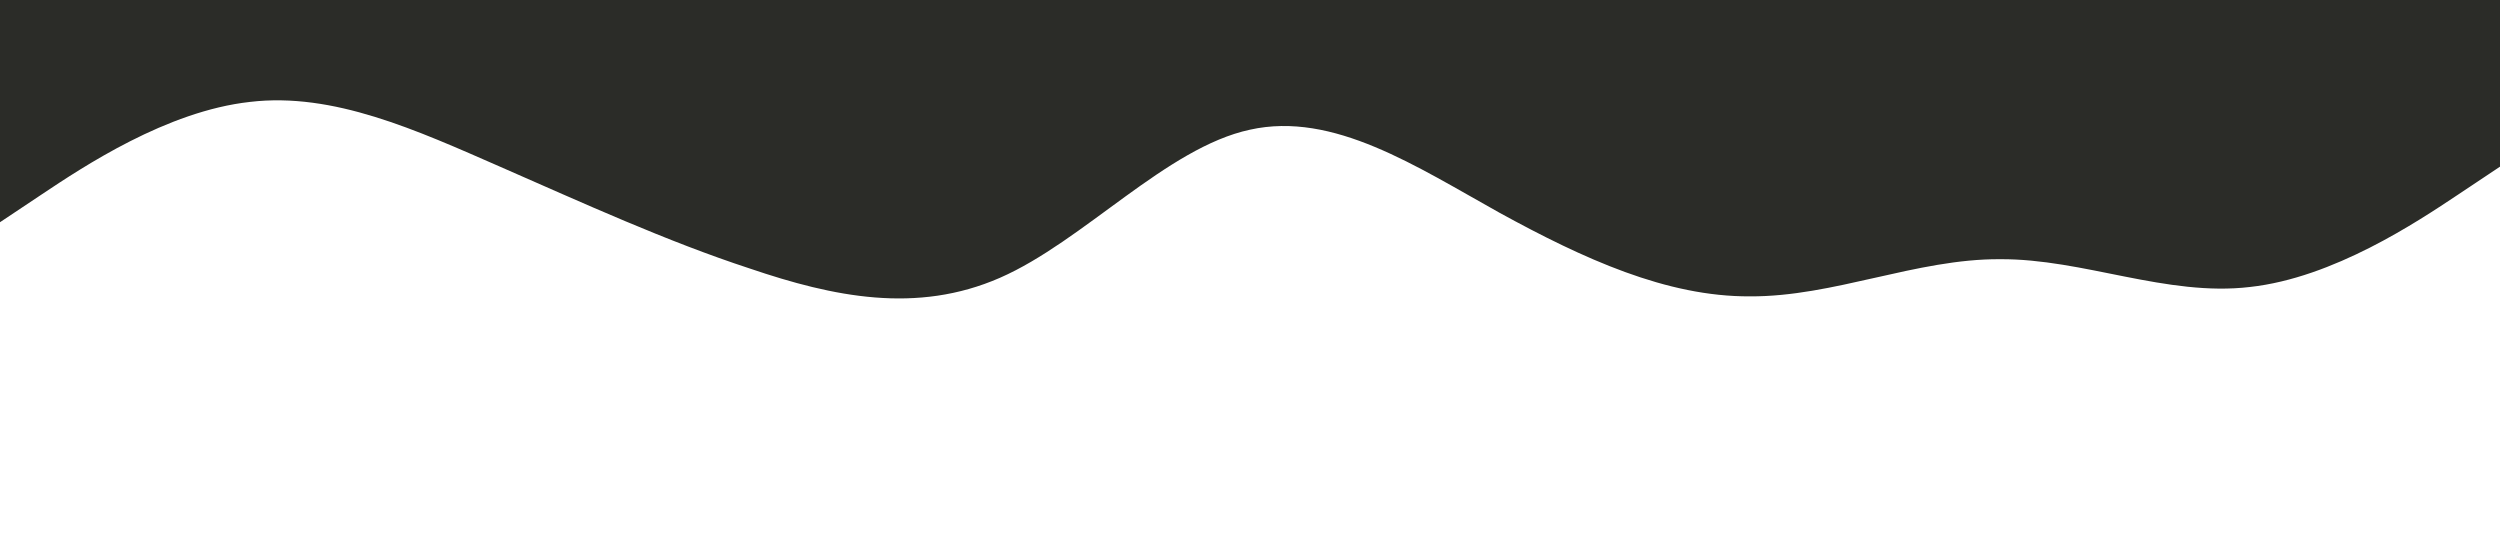
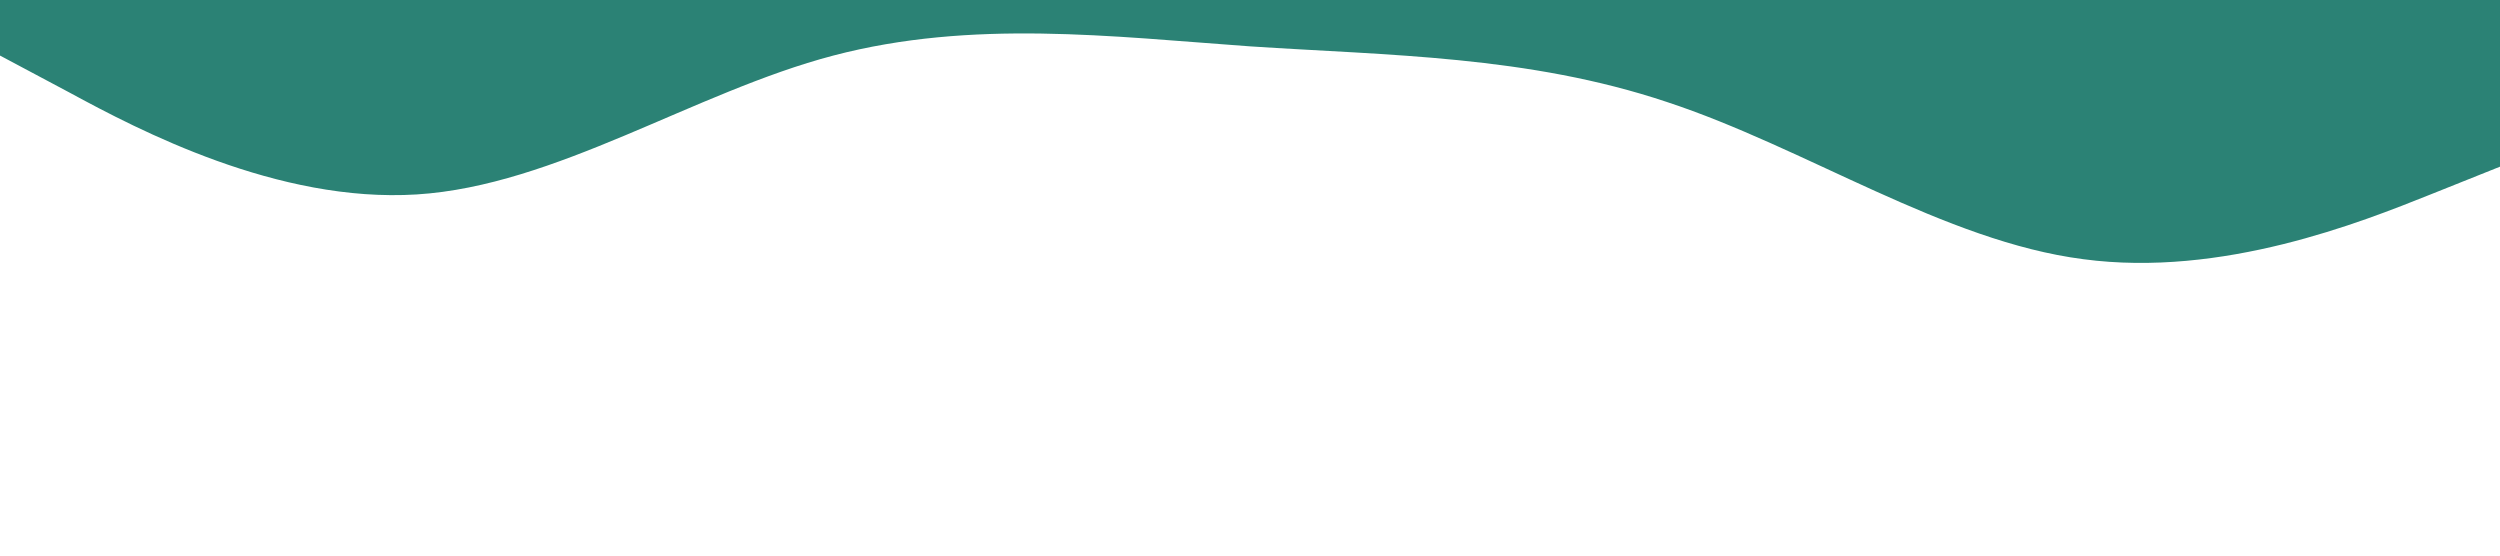
<svg xmlns="http://www.w3.org/2000/svg" viewBox="0 0 1440 320">
-   <path fill="#2b2c28" fill-opacity="1" d="M0,128L24,112C48,96,96,64,144,58.7C192,53,240,75,288,96C336,117,384,139,432,154.7C480,171,528,181,576,160C624,139,672,85,720,74.7C768,64,816,96,864,122.7C912,149,960,171,1008,170.7C1056,171,1104,149,1152,149.3C1200,149,1248,171,1296,165.3C1344,160,1392,128,1416,112L1440,96L1440,0L1416,0C1392,0,1344,0,1296,0C1248,0,1200,0,1152,0C1104,0,1056,0,1008,0C960,0,912,0,864,0C816,0,768,0,720,0C672,0,624,0,576,0C528,0,480,0,432,0C384,0,336,0,288,0C240,0,192,0,144,0C96,0,48,0,24,0L0,0Z" />
+   <path fill="#2B8275" fill-opacity="1" d="M0,32L40,53.3C80,75,160,117,240,112C320,107,400,53,480,32C560,11,640,21,720,26.7C800,32,880,32,960,58.7C1040,85,1120,139,1200,149.3C1280,160,1360,128,1400,112L1440,96L1440,0L1400,0C1360,0,1280,0,1200,0C1120,0,1040,0,960,0C880,0,800,0,720,0C640,0,560,0,480,0C400,0,320,0,240,0C160,0,80,0,40,0L0,0Z" />
</svg>
